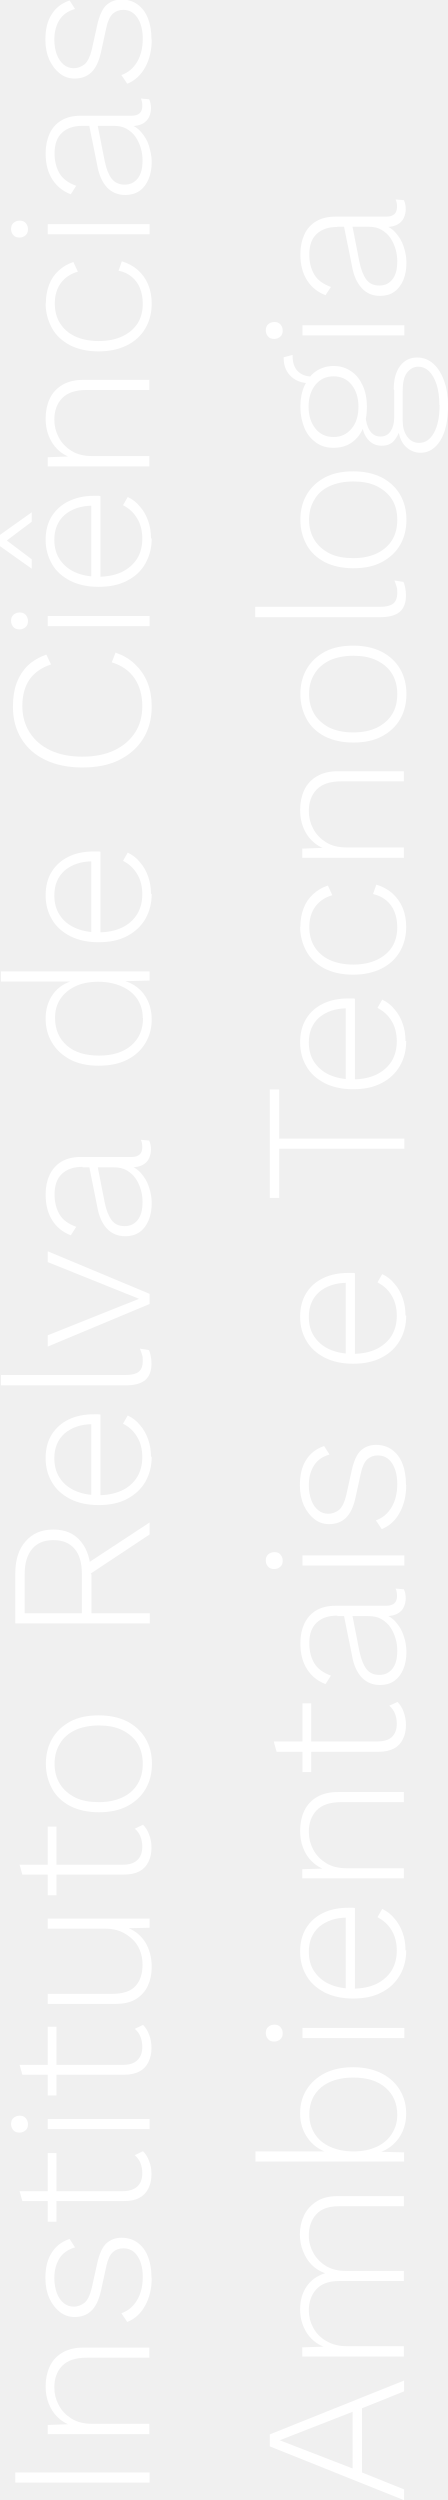
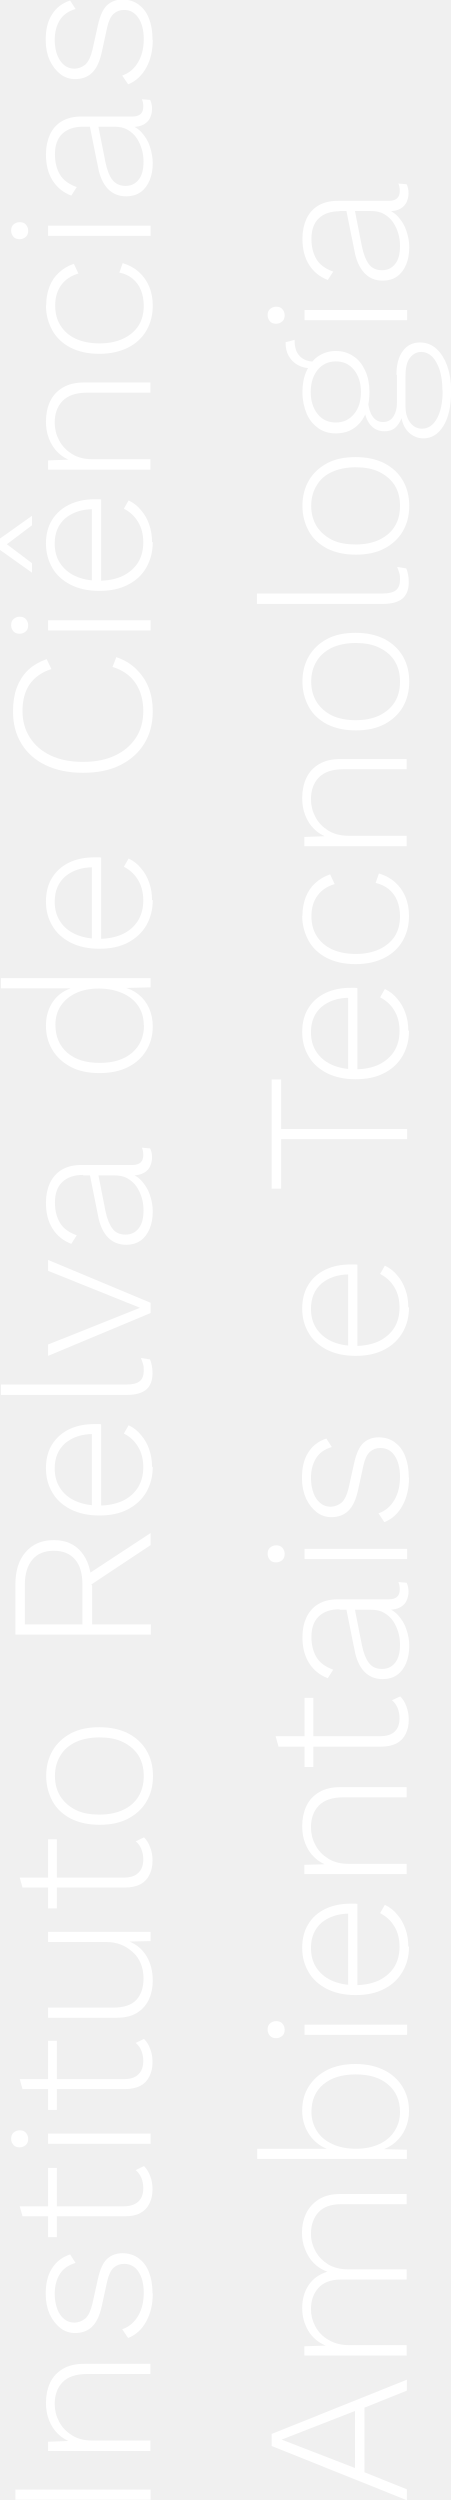
- <svg xmlns="http://www.w3.org/2000/svg" id="Layer_2" data-name="Layer 2" viewBox="0 0 19.04 106.29">
+ <svg xmlns="http://www.w3.org/2000/svg" id="Layer_2" data-name="Layer 2" viewBox="0 0 19.04 105.56">
  <defs>
    <style>
      .cls-1 {
        fill: #fff;
      }
    </style>
  </defs>
  <g id="Layer_1-2" data-name="Layer 1">
    <g>
      <path class="cls-1" d="M.65,105.12h5.71v.43H.65v-.43Z" />
      <path class="cls-1" d="M6.36,103.49H2.03v-.39l1.08-.04-.06.07c-.24-.08-.44-.2-.6-.36-.17-.16-.29-.36-.38-.58-.09-.23-.13-.47-.13-.73,0-.32.06-.61.18-.86.12-.25.3-.44.54-.58s.53-.21.89-.21h2.8v.43h-2.67c-.47,0-.82.12-1.04.35-.22.23-.33.54-.33.91,0,.27.06.52.19.76.12.23.3.42.54.57.24.15.53.22.87.22h2.44v.43Z" />
      <path class="cls-1" d="M6.45,96.85c0,.44-.09.83-.27,1.16-.18.34-.44.58-.77.71l-.25-.37c.29-.1.51-.29.67-.56.16-.27.24-.6.24-.98s-.08-.68-.23-.9c-.15-.22-.35-.32-.6-.32-.17,0-.31.05-.44.16-.12.11-.22.31-.28.6l-.22,1.01c-.09.42-.23.71-.42.89-.19.18-.43.26-.71.26-.23,0-.44-.07-.62-.21-.18-.14-.33-.33-.45-.58-.11-.25-.17-.53-.17-.86,0-.43.08-.79.26-1.07.17-.28.42-.48.77-.6l.23.36c-.31.09-.53.25-.67.48s-.21.51-.21.83c0,.24.04.45.11.64s.17.32.29.42c.12.1.27.15.43.15s.32-.06.46-.17c.13-.12.23-.32.3-.62l.23-1.04c.09-.41.22-.7.39-.86.18-.16.39-.24.65-.24s.49.07.68.21c.19.14.34.33.44.59.1.25.15.55.15.89Z" />
      <path class="cls-1" d="M.83,93.16h4.39c.27,0,.48-.07.62-.2s.21-.32.21-.57c0-.16-.03-.3-.08-.43-.05-.12-.13-.23-.24-.33l.35-.17c.11.11.2.25.26.42.07.17.1.36.1.56,0,.23-.04.42-.13.6-.08.17-.21.31-.38.4-.17.1-.39.14-.66.14H.95l-.12-.43ZM2.03,91.54h.37v2.92h-.37v-2.92Z" />
      <path class="cls-1" d="M1.19,90.31c0,.11-.03.2-.1.26s-.15.1-.26.1-.2-.03-.26-.1-.1-.15-.1-.26.03-.2.1-.26.15-.1.26-.1.2.03.26.1.1.15.1.26ZM2.03,90.09h4.33v.43H2.03v-.43Z" />
      <path class="cls-1" d="M.83,87.79h4.39c.27,0,.48-.06.62-.2.14-.13.21-.32.21-.57,0-.16-.03-.3-.08-.43s-.13-.24-.24-.33l.35-.17c.11.11.2.25.26.42.07.17.1.36.1.56,0,.23-.04.42-.13.6-.08.17-.21.31-.38.4-.17.09-.39.14-.66.14H.95l-.12-.43ZM2.03,86.17h.37v2.92h-.37v-2.92Z" />
      <path class="cls-1" d="M6.45,83.64c0,.3-.06.57-.17.8s-.28.42-.51.56c-.23.14-.53.2-.88.2h-2.86v-.43h2.75c.45,0,.78-.11.98-.33.2-.22.3-.52.3-.91,0-.23-.04-.44-.12-.63-.08-.19-.19-.35-.34-.48s-.31-.24-.49-.31c-.19-.07-.38-.11-.6-.11h-2.48v-.43h4.33v.39l-.89.02c.31.13.54.33.72.62.17.29.26.63.26,1.03Z" />
      <path class="cls-1" d="M.83,79.28h4.39c.27,0,.48-.06.62-.2.14-.13.21-.32.21-.57,0-.16-.03-.3-.08-.43s-.13-.24-.24-.33l.35-.17c.11.11.2.25.26.42.07.17.1.36.1.56,0,.23-.04.42-.13.6-.08.17-.21.31-.38.4-.17.09-.39.14-.66.14H.95l-.12-.43ZM2.03,77.66h.37v2.92h-.37v-2.92Z" />
      <path class="cls-1" d="M1.95,74.99c0-.4.09-.76.27-1.07s.44-.55.77-.73c.34-.18.74-.26,1.21-.26s.87.09,1.21.26c.34.18.6.42.78.73s.27.66.27,1.07-.09.76-.27,1.07-.44.55-.78.73c-.34.18-.74.26-1.21.26s-.87-.09-1.21-.26c-.34-.18-.6-.42-.77-.73s-.27-.67-.27-1.07ZM2.32,74.99c0,.33.08.62.23.86.15.24.37.43.64.57.28.14.62.2,1.01.2s.72-.07,1-.2c.28-.13.5-.32.65-.57s.22-.53.22-.86-.07-.61-.22-.86c-.15-.24-.37-.43-.65-.57-.28-.14-.62-.2-1-.2s-.73.07-1.01.2c-.28.14-.5.32-.64.57-.15.24-.23.53-.23.86Z" />
      <path class="cls-1" d="M.65,66.9c0-.57.14-1.03.43-1.36.29-.34.68-.51,1.19-.51s.89.17,1.17.51c.28.34.42.8.42,1.37l.03.04v1.64h2.48v.43H.65v-2.12ZM3.48,66.91c0-.46-.1-.82-.31-1.06-.21-.25-.51-.37-.9-.37s-.69.12-.9.37c-.21.25-.32.6-.32,1.06v1.68h2.43v-1.68ZM3.56,66.57l2.8-1.84v.51l-2.56,1.7-.24-.36Z" />
      <path class="cls-1" d="M6.45,61.93c0,.4-.09.75-.27,1.07-.18.31-.44.55-.78.73-.34.18-.74.26-1.21.26s-.87-.09-1.21-.26c-.34-.18-.6-.41-.77-.71-.18-.3-.27-.64-.27-1.03s.09-.73.26-1,.41-.49.72-.64.67-.22,1.07-.22c.05,0,.1,0,.15,0s.09,0,.13.01v3.59h-.39v-3.4l.06.22c-.5,0-.89.14-1.19.39-.29.26-.44.61-.44,1.06,0,.31.07.59.22.82.15.24.36.42.64.55.28.13.62.2,1.01.2s.72-.07,1-.2c.28-.13.5-.33.65-.57.15-.25.22-.53.22-.85s-.07-.62-.22-.86c-.14-.24-.34-.43-.6-.56l.2-.35c.21.1.39.24.53.42.15.17.26.37.34.6.08.23.12.47.12.74Z" />
      <path class="cls-1" d="M.04,58.46h5.3c.27,0,.45-.05.56-.14.11-.09.17-.24.17-.43,0-.12,0-.22-.03-.29-.02-.07-.05-.16-.09-.26l.38.06c.04.07.06.16.08.26.02.09.03.2.03.32,0,.31-.09.54-.26.69-.18.15-.45.23-.83.23H.04v-.43Z" />
      <path class="cls-1" d="M2.03,53.66v-.46l4.33,1.81v.43l-4.33,1.81v-.48l3.88-1.55-3.88-1.56Z" />
      <path class="cls-1" d="M3.51,49.61c-.38,0-.67.1-.88.3s-.31.49-.31.87c0,.33.07.61.21.85.14.24.38.41.71.53l-.23.36c-.34-.13-.6-.34-.79-.64-.19-.3-.28-.66-.28-1.1,0-.32.06-.6.17-.83s.28-.43.5-.56c.22-.13.49-.2.82-.2h2.16c.31,0,.46-.14.46-.42,0-.12-.02-.22-.06-.31l.35.03c.05.1.08.23.08.38,0,.13-.03.26-.08.37-.05.12-.14.21-.26.28s-.29.11-.49.11h-.23v-.12c.24.05.45.17.61.34.16.18.29.38.36.61.08.23.12.46.12.69,0,.27-.04.51-.13.73-.09.21-.21.38-.38.5s-.37.18-.61.18c-.32,0-.58-.11-.78-.32s-.34-.52-.41-.91l-.36-1.79h.36l.31,1.58c.07.34.17.59.3.76.13.17.31.25.55.25s.42-.09.56-.27c.14-.18.2-.43.2-.76,0-.17-.02-.34-.07-.51-.05-.17-.12-.33-.22-.48-.1-.15-.23-.26-.38-.35-.15-.09-.34-.13-.56-.13h-1.32Z" />
      <path class="cls-1" d="M6.45,43.34c0,.38-.09.71-.27,1.01-.18.3-.44.54-.78.71-.34.17-.74.25-1.21.25s-.89-.09-1.22-.27c-.33-.18-.59-.42-.77-.73-.18-.31-.26-.64-.26-1.01,0-.4.11-.75.32-1.04.21-.29.51-.48.89-.58l.04.05H.04v-.43h6.32v.39l-1.2.03-.02-.05c.28.05.51.16.71.32s.34.35.45.59c.1.23.15.49.15.76ZM6.07,43.28c0-.31-.08-.57-.23-.8-.15-.23-.37-.41-.66-.54-.29-.13-.63-.2-1.01-.2s-.71.07-.98.2c-.27.13-.48.31-.63.54-.15.23-.22.49-.22.79,0,.5.17.89.5,1.18.33.29.79.43,1.37.43s1.03-.14,1.37-.43c.33-.29.5-.67.5-1.16Z" />
      <path class="cls-1" d="M6.45,38c0,.4-.09.75-.27,1.07-.18.31-.44.55-.78.73-.34.18-.74.26-1.21.26s-.87-.09-1.21-.26c-.34-.18-.6-.41-.77-.71-.18-.3-.27-.64-.27-1.03s.09-.73.26-1,.41-.49.72-.64.67-.22,1.07-.22c.05,0,.1,0,.15,0s.09,0,.13.01v3.59h-.39v-3.4l.06.22c-.5,0-.89.14-1.19.39-.29.26-.44.61-.44,1.06,0,.31.07.59.22.82.15.24.36.42.64.55.28.13.62.2,1.01.2s.72-.07,1-.2c.28-.13.5-.33.65-.57.15-.25.22-.53.22-.85s-.07-.62-.22-.86c-.14-.24-.34-.43-.6-.56l.2-.35c.21.1.39.24.53.42.15.17.26.37.34.6.08.23.12.47.12.74Z" />
      <path class="cls-1" d="M4.92,27.75c.32.11.59.27.82.49.23.22.41.48.53.78.12.3.18.64.18,1.02,0,.52-.12.97-.36,1.36s-.58.69-1.02.91-.96.32-1.57.32-1.13-.11-1.57-.32c-.44-.21-.78-.51-1.02-.9-.24-.39-.36-.84-.36-1.36,0-.39.05-.73.16-1.02.11-.29.27-.54.48-.74.21-.2.47-.35.78-.46l.2.42c-.4.13-.7.34-.91.63-.2.29-.31.67-.31,1.13,0,.43.1.8.31,1.13.21.33.5.58.88.76s.83.27,1.36.27.98-.09,1.36-.27c.38-.18.67-.43.88-.75.21-.32.31-.7.31-1.13,0-.46-.11-.85-.33-1.18-.22-.32-.54-.55-.97-.68l.17-.43Z" />
      <path class="cls-1" d="M1.19,26.4c0,.11-.03.2-.1.26s-.15.1-.26.1-.2-.03-.26-.1-.1-.15-.1-.26.03-.2.1-.26.15-.1.26-.1.2.03.26.1.1.15.1.26ZM2.03,26.19h4.33v.43H2.03v-.43Z" />
      <path class="cls-1" d="M1.35,21.78v.4l-1.06.8,1.06.8v.4l-1.35-.96v-.48l1.35-.96ZM6.45,22.89c0,.4-.09.75-.27,1.07s-.44.56-.78.73c-.34.18-.74.26-1.21.26s-.87-.09-1.21-.26c-.34-.18-.6-.41-.77-.71s-.27-.64-.27-1.03.09-.73.26-1,.41-.49.72-.64.67-.23,1.07-.23c.05,0,.1,0,.15,0,.05,0,.09,0,.13.01v3.59h-.39v-3.4l.06.22c-.5,0-.89.14-1.19.39-.29.26-.44.61-.44,1.06,0,.31.07.59.22.82s.36.42.64.55c.28.13.62.2,1.01.2s.72-.07,1-.2c.28-.14.5-.33.65-.57.15-.24.22-.53.22-.85s-.07-.62-.22-.86c-.14-.24-.34-.43-.6-.56l.2-.35c.21.1.39.24.53.42.15.17.26.37.34.6.08.23.12.47.12.74Z" />
      <path class="cls-1" d="M6.36,19.83H2.03v-.39l1.08-.04-.06.07c-.24-.08-.44-.2-.6-.36-.17-.16-.29-.36-.38-.58-.09-.23-.13-.47-.13-.73,0-.32.06-.61.18-.86.12-.25.3-.44.54-.58s.53-.21.89-.21h2.8v.43h-2.67c-.47,0-.82.12-1.04.35-.22.23-.33.54-.33.91,0,.27.06.52.19.76.12.23.3.42.54.57.24.15.53.22.87.22h2.44v.43Z" />
      <path class="cls-1" d="M1.95,12.89c0-.29.05-.56.14-.79s.22-.43.4-.59c.17-.16.38-.29.63-.37l.19.41c-.31.09-.55.25-.72.48-.17.23-.26.52-.26.87,0,.32.07.6.22.84s.36.43.64.56c.28.13.62.2,1.01.2s.72-.07,1-.2c.28-.13.5-.32.65-.55.15-.24.22-.52.22-.84,0-.24-.04-.46-.12-.66-.08-.2-.2-.36-.36-.49s-.34-.21-.55-.25l.14-.4c.26.08.49.2.68.37.19.17.34.38.44.62.1.24.15.51.15.81,0,.39-.09.74-.27,1.05-.18.31-.44.55-.78.72-.34.17-.74.26-1.21.26s-.87-.09-1.21-.26c-.34-.18-.6-.42-.77-.73s-.27-.66-.27-1.05Z" />
      <path class="cls-1" d="M1.19,9.74c0,.11-.03.2-.1.26s-.15.1-.26.1-.2-.03-.26-.1-.1-.15-.1-.26.03-.2.1-.26.15-.1.26-.1.2.03.26.1.1.15.1.26ZM2.03,9.53h4.33v.43H2.03v-.43Z" />
      <path class="cls-1" d="M3.51,5.35c-.38,0-.67.1-.88.3-.21.2-.31.49-.31.87,0,.33.07.61.21.85.14.24.38.41.71.53l-.23.36c-.34-.13-.6-.34-.79-.64s-.28-.67-.28-1.1c0-.32.06-.6.17-.84.11-.24.28-.43.5-.56.22-.13.49-.2.82-.2h2.16c.31,0,.46-.14.46-.42,0-.12-.02-.23-.06-.31l.35.03c.05.1.08.23.08.38,0,.13-.03.26-.08.37s-.14.21-.26.28-.29.11-.49.11h-.23v-.12c.24.05.45.17.61.34.16.18.29.38.36.61s.12.46.12.69c0,.27-.04.51-.13.73-.09.21-.21.38-.38.5s-.37.18-.61.18c-.32,0-.58-.11-.78-.32-.2-.22-.34-.52-.41-.91l-.36-1.79h.36l.31,1.57c.07.34.17.6.3.76s.31.25.55.25.42-.09.56-.27c.14-.18.2-.43.2-.76,0-.17-.02-.34-.07-.51-.05-.17-.12-.33-.22-.48-.1-.15-.23-.26-.38-.35-.15-.09-.34-.13-.56-.13h-1.32Z" />
      <path class="cls-1" d="M6.45,1.69c0,.44-.09.83-.27,1.16s-.44.58-.77.71l-.25-.37c.29-.1.51-.29.67-.56.16-.27.24-.6.24-.98s-.08-.68-.23-.9c-.15-.22-.35-.33-.6-.33-.17,0-.31.05-.44.16-.12.11-.22.31-.28.6l-.22,1.01c-.09.42-.23.71-.42.89-.19.18-.43.26-.71.26-.23,0-.44-.07-.62-.21-.18-.14-.33-.33-.45-.58-.11-.24-.17-.53-.17-.86,0-.43.08-.79.26-1.07.17-.28.42-.48.77-.6l.23.36c-.31.09-.53.25-.67.48s-.21.51-.21.83c0,.24.04.46.11.64s.17.32.29.42c.12.1.27.15.43.15s.32-.06.46-.17c.13-.12.23-.32.3-.61l.23-1.04c.09-.41.22-.7.39-.86.18-.16.39-.24.65-.24s.49.07.68.21.34.33.44.59c.1.25.15.55.15.89Z" />
-       <path class="cls-1" d="M17.18,101.21v.46l-1.79.72v2.73l1.79.72v.46l-5.71-2.29v-.51l5.71-2.29ZM14.99,104.96v-2.42l-3.1,1.21,3.1,1.2Z" />
-       <path class="cls-1" d="M17.18,100.19h-4.33v-.39l.9-.03c-.31-.13-.55-.33-.73-.62-.17-.29-.26-.6-.26-.96,0-.38.09-.7.27-.97s.44-.46.79-.57c-.22-.08-.41-.2-.57-.36s-.28-.36-.37-.59c-.09-.22-.13-.46-.13-.7,0-.3.06-.57.18-.82.12-.24.3-.44.54-.59.24-.15.54-.22.9-.22h2.8v.43h-2.76c-.43,0-.75.11-.96.34s-.32.53-.32.91c0,.27.07.52.2.75.13.23.31.41.54.55.23.13.5.2.81.2h2.49v.43h-2.76c-.43,0-.75.12-.96.35-.21.23-.32.53-.32.9,0,.26.06.5.19.74s.31.42.55.56c.24.14.52.22.85.22h2.45v.43Z" />
-       <path class="cls-1" d="M17.27,89.87c0,.27-.05.51-.15.74-.1.23-.24.42-.42.58-.18.16-.4.28-.65.35l-.07-.06,1.2.03v.39h-6.32v-.43h3.15l-.08.05c-.36-.12-.64-.32-.85-.62-.21-.3-.32-.64-.32-1.04s.09-.72.27-1.01.44-.53.77-.7.74-.26,1.21-.26.87.09,1.21.26c.34.17.6.41.78.71s.27.63.27,1.01ZM16.89,89.92c0-.49-.17-.88-.5-1.16-.33-.29-.79-.43-1.37-.43s-1.03.14-1.37.42c-.33.28-.5.67-.5,1.16,0,.3.08.57.23.81.15.24.37.42.65.55.28.13.62.2,1,.2s.71-.07.99-.2c.28-.13.5-.32.64-.55.15-.23.23-.5.23-.8Z" />
-       <path class="cls-1" d="M12.02,86.44c0,.11-.03.2-.1.26s-.15.1-.26.1-.2-.03-.26-.1-.1-.15-.1-.26.03-.2.1-.26.15-.1.26-.1.2.03.26.1.1.15.1.26ZM12.86,86.22h4.33v.43h-4.33v-.43Z" />
-       <path class="cls-1" d="M17.27,82.92c0,.4-.09.75-.27,1.06s-.44.56-.78.73c-.34.18-.74.26-1.21.26s-.87-.09-1.21-.26c-.34-.18-.6-.41-.77-.71-.18-.3-.27-.64-.27-1.03s.09-.73.26-1c.17-.28.41-.49.72-.64.31-.15.67-.22,1.07-.22.05,0,.1,0,.15,0,.05,0,.09,0,.13.01v3.59h-.39v-3.4l.06.22c-.5,0-.89.14-1.19.39-.29.26-.44.61-.44,1.06,0,.31.07.59.22.82s.36.42.64.55c.28.13.62.2,1.01.2s.72-.07,1-.2c.28-.14.5-.33.65-.57.15-.25.22-.53.22-.85s-.07-.62-.22-.86c-.14-.24-.34-.42-.6-.56l.2-.35c.21.1.39.24.53.42.15.17.26.37.34.6.08.22.12.47.12.74Z" />
-       <path class="cls-1" d="M17.18,79.86h-4.33v-.39l1.08-.03-.06.07c-.24-.08-.44-.2-.6-.36-.17-.16-.29-.35-.38-.58-.09-.22-.13-.47-.13-.73,0-.32.06-.61.18-.86s.3-.44.54-.58c.24-.14.53-.21.89-.21h2.8v.43h-2.67c-.47,0-.82.12-1.04.35s-.33.54-.33.91c0,.27.06.52.19.76.12.23.3.42.54.57.24.15.53.22.87.22h2.44v.43Z" />
-       <path class="cls-1" d="M11.65,74.04h4.39c.27,0,.48-.06.62-.19s.21-.32.21-.57c0-.16-.03-.3-.08-.43-.05-.12-.13-.24-.24-.33l.35-.16c.11.11.2.25.26.42s.1.35.1.56c0,.22-.04.42-.13.6-.08.17-.21.31-.38.4-.17.09-.39.14-.66.14h-4.33l-.12-.43ZM12.86,72.42h.37v2.92h-.37v-2.92Z" />
-       <path class="cls-1" d="M14.34,68.69c-.38,0-.67.1-.88.3s-.31.49-.31.87c0,.33.07.61.21.85.14.24.38.41.71.53l-.23.36c-.34-.13-.6-.34-.79-.64-.19-.3-.28-.66-.28-1.1,0-.32.06-.6.17-.83s.28-.43.5-.56c.22-.13.49-.2.82-.2h2.16c.31,0,.46-.14.46-.42,0-.12-.02-.22-.06-.31l.35.03c.05.1.08.23.08.38,0,.13-.03.26-.08.37-.05.12-.14.21-.26.28s-.29.11-.49.11h-.23v-.12c.24.05.45.17.61.34.16.18.29.38.36.61.08.23.12.46.12.69,0,.27-.04.51-.13.73-.09.21-.21.38-.38.5s-.37.18-.61.18c-.32,0-.58-.11-.78-.32s-.34-.52-.41-.91l-.36-1.79h.36l.31,1.58c.07.34.17.59.3.76.13.17.31.25.55.25s.42-.09.56-.27c.14-.18.2-.43.2-.76,0-.17-.02-.34-.07-.51-.05-.17-.12-.33-.22-.48-.1-.15-.23-.26-.38-.35-.15-.09-.34-.13-.56-.13h-1.32Z" />
-       <path class="cls-1" d="M12.02,66.35c0,.11-.03.2-.1.26s-.15.1-.26.1-.2-.03-.26-.1-.1-.15-.1-.26.03-.2.1-.26.15-.1.26-.1.2.03.26.1.1.15.1.26ZM12.86,66.13h4.33v.43h-4.33v-.43Z" />
-       <path class="cls-1" d="M17.27,63.14c0,.44-.09.83-.27,1.16-.18.34-.44.58-.77.71l-.25-.37c.29-.1.51-.29.67-.56.16-.27.24-.6.24-.98s-.08-.68-.23-.9c-.15-.22-.35-.32-.6-.32-.17,0-.31.05-.44.16-.12.11-.22.31-.28.6l-.22,1.01c-.09.42-.23.71-.42.89-.19.18-.43.26-.71.26-.23,0-.44-.07-.62-.21-.18-.14-.33-.33-.45-.58-.11-.25-.17-.53-.17-.86,0-.43.08-.79.26-1.07.17-.28.42-.48.77-.6l.23.36c-.31.09-.53.25-.67.48s-.21.51-.21.83c0,.24.04.45.11.64s.17.32.29.42c.12.1.27.15.43.15s.32-.06.46-.17c.13-.12.23-.32.3-.62l.23-1.04c.09-.41.22-.7.39-.86.18-.16.39-.24.65-.24s.49.07.68.21c.19.14.34.33.44.59.1.25.15.55.15.89Z" />
-       <path class="cls-1" d="M17.27,55.93c0,.4-.09.75-.27,1.06s-.44.56-.78.73c-.34.18-.74.26-1.21.26s-.87-.09-1.21-.26c-.34-.18-.6-.41-.77-.71-.18-.3-.27-.64-.27-1.03s.09-.73.26-1c.17-.28.41-.49.72-.64.31-.15.67-.22,1.07-.22.05,0,.1,0,.15,0,.05,0,.09,0,.13.01v3.59h-.39v-3.4l.06.22c-.5,0-.89.14-1.19.39-.29.26-.44.61-.44,1.06,0,.31.07.59.22.82s.36.42.64.55c.28.13.62.2,1.01.2s.72-.07,1-.2c.28-.14.5-.33.65-.57.15-.25.22-.53.22-.85s-.07-.62-.22-.86c-.14-.24-.34-.42-.6-.56l.2-.35c.21.1.39.24.53.42.15.17.26.37.34.6.08.22.12.47.12.74Z" />
-       <path class="cls-1" d="M11.47,46.32h.4v2.09h5.32v.43h-5.32v2.09h-.4v-4.61Z" />
-       <path class="cls-1" d="M17.27,44.26c0,.4-.09.75-.27,1.06s-.44.56-.78.73c-.34.18-.74.26-1.21.26s-.87-.09-1.21-.26c-.34-.18-.6-.41-.77-.71-.18-.3-.27-.64-.27-1.03s.09-.73.26-1c.17-.28.41-.49.72-.64.31-.15.67-.22,1.07-.22.05,0,.1,0,.15,0,.05,0,.09,0,.13.01v3.59h-.39v-3.4l.06.22c-.5,0-.89.14-1.19.39-.29.26-.44.61-.44,1.06,0,.31.07.59.22.82s.36.42.64.55c.28.13.62.2,1.01.2s.72-.07,1-.2c.28-.14.5-.33.65-.57.15-.25.22-.53.22-.85s-.07-.62-.22-.86c-.14-.24-.34-.42-.6-.56l.2-.35c.21.1.39.24.53.42.15.17.26.37.34.6.08.22.12.47.12.74Z" />
-       <path class="cls-1" d="M12.77,39.4c0-.29.05-.56.14-.79.09-.23.22-.43.4-.59.17-.16.38-.29.63-.37l.19.41c-.31.09-.55.25-.72.48-.17.23-.26.52-.26.87,0,.32.07.6.22.84s.36.43.64.56c.28.13.62.2,1.01.2s.72-.07,1-.2c.28-.13.5-.32.65-.55.15-.24.22-.52.22-.84,0-.24-.04-.46-.12-.66-.08-.2-.2-.36-.36-.49-.16-.13-.34-.21-.55-.26l.14-.4c.26.08.49.2.68.37.19.17.34.38.44.62.1.24.15.51.15.81,0,.39-.09.74-.27,1.05-.18.31-.44.55-.78.72-.34.17-.74.26-1.21.26s-.87-.09-1.21-.26c-.34-.18-.6-.42-.77-.73s-.27-.66-.27-1.05Z" />
-       <path class="cls-1" d="M17.18,36.47h-4.33v-.39l1.08-.04-.06.07c-.24-.08-.44-.2-.6-.36-.17-.16-.29-.36-.38-.58-.09-.23-.13-.47-.13-.73,0-.32.06-.61.18-.86.12-.25.3-.44.54-.58s.53-.21.89-.21h2.8v.43h-2.67c-.47,0-.82.12-1.04.35-.22.23-.33.54-.33.91,0,.27.06.52.19.76.12.23.3.42.54.57.24.15.53.22.87.22h2.44v.43Z" />
-       <path class="cls-1" d="M12.77,29.51c0-.4.09-.76.27-1.07s.44-.55.77-.73c.34-.18.74-.26,1.21-.26s.87.09,1.21.26c.34.18.6.42.78.73s.27.67.27,1.07-.09.76-.27,1.07-.44.55-.78.73c-.34.18-.74.26-1.21.26s-.87-.09-1.21-.26c-.34-.18-.6-.42-.77-.73s-.27-.67-.27-1.07ZM13.14,29.51c0,.33.08.61.23.86.15.24.37.43.64.57.28.13.62.2,1.01.2s.72-.07,1-.2c.28-.14.5-.33.65-.57.15-.24.22-.53.22-.86s-.07-.61-.22-.86-.37-.43-.65-.57c-.28-.14-.62-.2-1-.2s-.73.07-1.01.2c-.28.14-.5.33-.64.57-.15.24-.23.53-.23.86Z" />
-       <path class="cls-1" d="M10.86,25.8h5.3c.27,0,.45-.05.56-.14.11-.09.17-.24.17-.43,0-.12,0-.22-.03-.29-.02-.07-.05-.16-.09-.26l.38.06c.04.07.06.16.08.26.02.09.03.2.03.32,0,.31-.09.54-.26.69-.18.15-.45.23-.83.23h-5.32v-.43Z" />
-       <path class="cls-1" d="M12.77,22.1c0-.4.09-.76.27-1.07s.44-.55.77-.73c.34-.18.74-.26,1.21-.26s.87.09,1.21.26c.34.18.6.42.78.73s.27.67.27,1.07-.09.76-.27,1.07-.44.55-.78.73c-.34.18-.74.26-1.21.26s-.87-.09-1.21-.26c-.34-.18-.6-.42-.77-.73s-.27-.66-.27-1.07ZM13.14,22.1c0,.33.08.61.23.86.15.24.37.43.64.57.28.14.62.2,1.01.2s.72-.07,1-.2c.28-.14.5-.32.65-.57.15-.24.22-.53.22-.86s-.07-.62-.22-.86-.37-.43-.65-.57c-.28-.14-.62-.2-1-.2s-.73.07-1.01.2c-.28.13-.5.32-.64.57-.15.24-.23.53-.23.86Z" />
-       <path class="cls-1" d="M12.06,15.19l.38-.1v.04c0,.28.07.5.22.65.15.15.35.23.62.23l-.14.28c-.22,0-.41-.05-.57-.14-.16-.09-.29-.22-.38-.38-.09-.16-.13-.34-.13-.54v-.02h0ZM12.77,17.29c0-.34.06-.64.18-.9.12-.26.28-.47.49-.61.21-.14.46-.22.74-.22s.52.07.74.22c.22.14.38.35.5.61.12.26.18.56.18.9,0,.55-.13.98-.39,1.29-.26.31-.6.46-1.03.46-.28,0-.53-.07-.74-.22-.21-.15-.38-.35-.49-.61s-.18-.57-.18-.91ZM13.12,17.29c0,.38.1.69.29.93.19.24.45.36.77.36s.57-.12.77-.36c.2-.24.29-.55.29-.93s-.1-.69-.29-.93-.45-.36-.77-.36-.57.12-.77.36c-.19.24-.29.55-.29.93ZM16.74,16.56c0-.43.09-.76.27-1,.18-.24.42-.36.72-.36.27,0,.5.09.69.26.2.18.35.42.46.72.11.31.17.66.17,1.05,0,.65-.11,1.15-.33,1.5-.22.35-.5.52-.84.52-.24,0-.45-.09-.63-.26-.18-.18-.29-.43-.32-.77l.08.03c-.05.18-.14.35-.26.49-.12.14-.29.21-.52.21-.24,0-.44-.09-.59-.27-.15-.18-.24-.42-.26-.72l.16-.46v.18c.02.27.08.48.19.64.11.16.26.24.44.24.2,0,.34-.08.44-.23.1-.15.15-.35.15-.58v-1.17ZM18.68,17.22c0-.34-.04-.63-.12-.88-.08-.24-.19-.43-.32-.56-.14-.13-.29-.19-.45-.19-.2,0-.36.09-.49.26s-.18.44-.18.8v1.23c0,.27.06.5.19.68.13.18.3.27.51.27.26,0,.47-.14.63-.43.16-.29.24-.68.24-1.18Z" />
-       <path class="cls-1" d="M12.02,14.05c0,.11-.03.2-.1.26s-.15.1-.26.1-.2-.03-.26-.1-.1-.15-.1-.26.03-.2.1-.26.15-.1.26-.1.2.03.26.1.1.15.1.26ZM12.86,13.83h4.33v.43h-4.33v-.43Z" />
-       <path class="cls-1" d="M14.34,9.65c-.38,0-.67.1-.88.3-.21.2-.31.49-.31.87,0,.33.07.61.21.85.14.24.38.41.71.53l-.23.35c-.34-.13-.6-.34-.79-.64s-.28-.67-.28-1.1c0-.32.06-.6.17-.84s.28-.43.5-.56c.22-.13.49-.2.82-.2h2.16c.31,0,.46-.14.46-.42,0-.12-.02-.23-.06-.31l.35.03c.05.1.08.22.08.38,0,.13-.03.26-.08.37s-.14.21-.26.28-.29.11-.49.11h-.23v-.12c.24.05.45.17.61.34.16.18.29.38.36.61.08.23.12.46.12.69,0,.27-.04.51-.13.73-.09.21-.21.38-.38.5-.16.12-.37.18-.61.18-.32,0-.58-.11-.78-.33s-.34-.52-.41-.91l-.36-1.79h.36l.31,1.58c.07.34.17.59.3.76.13.17.31.25.55.25s.42-.09.56-.27c.14-.18.2-.43.2-.76,0-.17-.02-.34-.07-.51-.05-.17-.12-.33-.22-.48-.1-.15-.23-.26-.38-.35-.15-.09-.34-.13-.56-.13h-1.32Z" />
+       <path class="cls-1" d="M17.18,100.48v.46l-1.79.72v2.73l1.79.72v.46l-5.71-2.29v-.51l5.71-2.29ZM14.99,104.22v-2.42l-3.1,1.21,3.1,1.2Z" />
+       <path class="cls-1" d="M17.18,99.46h-4.33v-.39l.9-.03c-.31-.13-.55-.33-.73-.62-.17-.29-.26-.6-.26-.96,0-.38.09-.7.27-.97s.44-.46.79-.57c-.22-.08-.41-.2-.57-.36s-.28-.36-.37-.59c-.09-.22-.13-.46-.13-.7,0-.3.06-.57.18-.82.12-.24.3-.44.54-.59.24-.15.54-.22.9-.22h2.8v.43h-2.76c-.43,0-.75.11-.96.34s-.32.53-.32.91c0,.27.07.52.2.75.13.23.31.41.54.55.23.13.5.2.81.2h2.49v.43h-2.76c-.43,0-.75.12-.96.35-.21.23-.32.53-.32.9,0,.26.06.5.19.74s.31.42.55.56c.24.14.52.22.85.22h2.45v.43Z" />
+       <path class="cls-1" d="M17.27,89.13c0,.27-.05.51-.15.74-.1.23-.24.42-.42.58-.18.16-.4.28-.65.35l-.07-.06,1.2.03v.39h-6.32v-.43h3.15l-.08.05c-.36-.12-.64-.32-.85-.62-.21-.3-.32-.64-.32-1.04s.09-.72.27-1.01.44-.53.77-.7.74-.26,1.21-.26.87.09,1.21.26c.34.17.6.41.78.71s.27.63.27,1.01ZM16.89,89.18c0-.49-.17-.88-.5-1.16-.33-.29-.79-.43-1.37-.43s-1.03.14-1.37.42c-.33.28-.5.67-.5,1.16,0,.3.08.57.23.81.15.24.37.42.65.55.28.13.62.2,1,.2s.71-.07.99-.2c.28-.13.5-.32.64-.55.15-.23.23-.5.23-.8Z" />
+       <path class="cls-1" d="M12.02,85.7c0,.11-.03.2-.1.26s-.15.1-.26.1-.2-.03-.26-.1-.1-.15-.1-.26.03-.2.1-.26.15-.1.26-.1.2.03.26.1.1.15.1.26ZM12.86,85.49h4.33v.43h-4.33v-.43Z" />
+       <path class="cls-1" d="M17.27,82.19c0,.4-.09.75-.27,1.06s-.44.56-.78.73c-.34.18-.74.26-1.21.26s-.87-.09-1.21-.26c-.34-.18-.6-.41-.77-.71-.18-.3-.27-.64-.27-1.03s.09-.73.26-1c.17-.28.41-.49.72-.64.31-.15.67-.22,1.07-.22.05,0,.1,0,.15,0,.05,0,.09,0,.13.01v3.59h-.39v-3.4l.06.22c-.5,0-.89.14-1.19.39-.29.26-.44.61-.44,1.06,0,.31.07.59.22.82s.36.42.64.55c.28.13.62.2,1.01.2s.72-.07,1-.2c.28-.14.5-.33.65-.57.15-.25.22-.53.22-.85s-.07-.62-.22-.86c-.14-.24-.34-.42-.6-.56l.2-.35c.21.1.39.24.53.42.15.17.26.37.34.6.08.22.12.47.12.74Z" />
+       <path class="cls-1" d="M17.18,79.13h-4.33v-.39l1.08-.03-.06.07c-.24-.08-.44-.2-.6-.36-.17-.16-.29-.35-.38-.58-.09-.22-.13-.47-.13-.73,0-.32.06-.61.18-.86s.3-.44.54-.58c.24-.14.53-.21.89-.21h2.8v.43h-2.67c-.47,0-.82.12-1.04.35s-.33.54-.33.91c0,.27.06.52.19.76.12.23.3.42.54.57.24.15.53.22.87.22h2.44v.43Z" />
+       <path class="cls-1" d="M11.65,73.31h4.39c.27,0,.48-.06.62-.19s.21-.32.21-.57c0-.16-.03-.3-.08-.43-.05-.12-.13-.24-.24-.33l.35-.16c.11.11.2.25.26.42s.1.35.1.56c0,.22-.04.42-.13.6-.08.17-.21.31-.38.4-.17.09-.39.14-.66.14h-4.33l-.12-.43ZM12.86,71.69h.37v2.92h-.37v-2.92Z" />
+       <path class="cls-1" d="M14.34,67.95c-.38,0-.67.1-.88.3s-.31.49-.31.87c0,.33.07.61.21.85.14.24.38.41.71.53l-.23.36c-.34-.13-.6-.34-.79-.64-.19-.3-.28-.66-.28-1.1,0-.32.06-.6.17-.83s.28-.43.5-.56c.22-.13.49-.2.82-.2h2.16c.31,0,.46-.14.46-.42,0-.12-.02-.22-.06-.31l.35.03c.05.1.08.23.08.38,0,.13-.03.26-.08.37-.05.12-.14.21-.26.28s-.29.11-.49.11h-.23v-.12c.24.05.45.17.61.34.16.18.29.38.36.61.08.23.12.46.12.69,0,.27-.04.51-.13.73-.09.21-.21.38-.38.5s-.37.18-.61.18c-.32,0-.58-.11-.78-.32s-.34-.52-.41-.91l-.36-1.79h.36l.31,1.58c.07.34.17.59.3.76.13.17.31.25.55.25s.42-.09.56-.27c.14-.18.2-.43.2-.76,0-.17-.02-.34-.07-.51-.05-.17-.12-.33-.22-.48-.1-.15-.23-.26-.38-.35-.15-.09-.34-.13-.56-.13h-1.32Z" />
+       <path class="cls-1" d="M12.02,65.61c0,.11-.03.2-.1.26s-.15.1-.26.1-.2-.03-.26-.1-.1-.15-.1-.26.03-.2.1-.26.15-.1.26-.1.2.03.26.1.1.15.1.26ZM12.86,65.4h4.33v.43h-4.33v-.43Z" />
+       <path class="cls-1" d="M17.27,62.4c0,.44-.09.83-.27,1.16-.18.34-.44.58-.77.71l-.25-.37c.29-.1.51-.29.67-.56.16-.27.24-.6.24-.98s-.08-.68-.23-.9c-.15-.22-.35-.32-.6-.32-.17,0-.31.05-.44.16-.12.11-.22.31-.28.6l-.22,1.01c-.09.42-.23.71-.42.89-.19.18-.43.26-.71.26-.23,0-.44-.07-.62-.21-.18-.14-.33-.33-.45-.58-.11-.25-.17-.53-.17-.86,0-.43.08-.79.26-1.07.17-.28.42-.48.77-.6l.23.36c-.31.09-.53.25-.67.48s-.21.51-.21.83c0,.24.04.45.11.64s.17.32.29.42c.12.1.27.15.43.15s.32-.06.46-.17c.13-.12.23-.32.3-.62l.23-1.04c.09-.41.22-.7.39-.86.18-.16.39-.24.65-.24s.49.07.68.21c.19.14.34.33.44.59.1.25.15.55.15.89Z" />
+       <path class="cls-1" d="M17.27,55.2c0,.4-.09.75-.27,1.06s-.44.56-.78.73c-.34.18-.74.26-1.21.26s-.87-.09-1.21-.26c-.34-.18-.6-.41-.77-.71-.18-.3-.27-.64-.27-1.03s.09-.73.26-1c.17-.28.41-.49.72-.64.31-.15.67-.22,1.07-.22.05,0,.1,0,.15,0,.05,0,.09,0,.13.01v3.59h-.39v-3.4l.06.22c-.5,0-.89.14-1.19.39-.29.26-.44.61-.44,1.06,0,.31.07.59.22.82s.36.42.64.55c.28.13.62.2,1.01.2s.72-.07,1-.2c.28-.14.5-.33.65-.57.15-.25.22-.53.22-.85s-.07-.62-.22-.86c-.14-.24-.34-.42-.6-.56l.2-.35c.21.1.39.24.53.42.15.17.26.37.34.6.08.22.12.47.12.74Z" />
+       <path class="cls-1" d="M11.47,45.58h.4v2.09h5.32v.43h-5.32v2.09h-.4v-4.61Z" />
+       <path class="cls-1" d="M17.27,43.52c0,.4-.09.75-.27,1.06s-.44.56-.78.73c-.34.18-.74.26-1.21.26s-.87-.09-1.21-.26c-.34-.18-.6-.41-.77-.71-.18-.3-.27-.64-.27-1.03s.09-.73.26-1c.17-.28.41-.49.72-.64.31-.15.67-.22,1.07-.22.05,0,.1,0,.15,0,.05,0,.09,0,.13.01v3.59h-.39v-3.4l.06.22c-.5,0-.89.14-1.19.39-.29.26-.44.61-.44,1.06,0,.31.07.59.22.82s.36.42.64.55c.28.13.62.2,1.01.2s.72-.07,1-.2c.28-.14.5-.33.65-.57.15-.25.22-.53.22-.85s-.07-.62-.22-.86c-.14-.24-.34-.42-.6-.56l.2-.35c.21.1.39.24.53.42.15.17.26.37.34.6.08.22.12.47.12.74Z" />
+       <path class="cls-1" d="M12.77,38.67c0-.29.05-.56.14-.79.09-.23.22-.43.4-.59.17-.16.38-.29.63-.37l.19.41c-.31.09-.55.25-.72.48-.17.23-.26.52-.26.87,0,.32.07.6.22.84s.36.43.64.56c.28.13.62.2,1.01.2s.72-.07,1-.2c.28-.13.5-.32.65-.55.15-.24.22-.52.22-.84,0-.24-.04-.46-.12-.66-.08-.2-.2-.36-.36-.49-.16-.13-.34-.21-.55-.26l.14-.4c.26.08.49.2.68.37.19.17.34.38.44.62.1.24.15.51.15.81,0,.39-.09.74-.27,1.05-.18.31-.44.55-.78.72-.34.17-.74.26-1.21.26s-.87-.09-1.21-.26c-.34-.18-.6-.42-.77-.73s-.27-.66-.27-1.05Z" />
+       <path class="cls-1" d="M17.18,35.73h-4.33v-.39l1.08-.04-.06.07c-.24-.08-.44-.2-.6-.36-.17-.16-.29-.36-.38-.58-.09-.23-.13-.47-.13-.73,0-.32.06-.61.18-.86.12-.25.3-.44.54-.58s.53-.21.89-.21h2.8v.43h-2.67c-.47,0-.82.12-1.04.35-.22.23-.33.54-.33.91,0,.27.06.52.19.76.12.23.3.42.54.57.24.15.53.22.87.22h2.44v.43Z" />
+       <path class="cls-1" d="M12.77,28.78c0-.4.09-.76.27-1.07s.44-.55.77-.73c.34-.18.74-.26,1.21-.26s.87.09,1.21.26c.34.18.6.42.78.73s.27.67.27,1.07-.09.76-.27,1.07-.44.55-.78.73c-.34.18-.74.26-1.21.26s-.87-.09-1.21-.26c-.34-.18-.6-.42-.77-.73s-.27-.67-.27-1.07ZM13.14,28.78c0,.33.08.61.23.86.15.24.37.43.64.57.28.13.62.2,1.01.2s.72-.07,1-.2c.28-.14.5-.33.65-.57.15-.24.22-.53.22-.86s-.07-.61-.22-.86-.37-.43-.65-.57c-.28-.14-.62-.2-1-.2s-.73.07-1.01.2c-.28.14-.5.33-.64.57-.15.24-.23.53-.23.86Z" />
+       <path class="cls-1" d="M10.86,25.06h5.3c.27,0,.45-.05.56-.14.11-.09.17-.24.17-.43,0-.12,0-.22-.03-.29-.02-.07-.05-.16-.09-.26l.38.06c.04.07.06.16.08.26.02.09.03.2.03.32,0,.31-.09.54-.26.69-.18.15-.45.23-.83.23h-5.32v-.43Z" />
+       <path class="cls-1" d="M12.77,21.36c0-.4.09-.76.27-1.07s.44-.55.77-.73c.34-.18.74-.26,1.21-.26s.87.09,1.21.26c.34.18.6.42.78.73s.27.67.27,1.07-.09.76-.27,1.07-.44.55-.78.73c-.34.18-.74.26-1.21.26s-.87-.09-1.21-.26c-.34-.18-.6-.42-.77-.73s-.27-.66-.27-1.07ZM13.14,21.36c0,.33.08.61.23.86.15.24.37.43.64.57.28.14.62.2,1.01.2s.72-.07,1-.2c.28-.14.5-.32.65-.57.15-.24.22-.53.22-.86s-.07-.62-.22-.86-.37-.43-.65-.57c-.28-.14-.62-.2-1-.2s-.73.07-1.01.2c-.28.13-.5.32-.64.57-.15.24-.23.53-.23.86Z" />
+       <path class="cls-1" d="M12.06,14.45l.38-.1v.04c0,.28.07.5.22.65.15.15.35.23.62.23l-.14.28c-.22,0-.41-.05-.57-.14-.16-.09-.29-.22-.38-.38-.09-.16-.13-.34-.13-.54v-.02h0ZM12.77,16.55c0-.34.06-.64.18-.9.12-.26.28-.47.49-.61.21-.14.46-.22.74-.22s.52.07.74.22c.22.14.38.35.5.61.12.26.18.56.18.9,0,.55-.13.98-.39,1.29-.26.31-.6.46-1.03.46-.28,0-.53-.07-.74-.22-.21-.15-.38-.35-.49-.61s-.18-.57-.18-.91ZM13.12,16.55c0,.38.1.69.29.93.19.24.45.36.77.36s.57-.12.77-.36c.2-.24.29-.55.29-.93s-.1-.69-.29-.93-.45-.36-.77-.36-.57.12-.77.36c-.19.24-.29.55-.29.93ZM16.74,15.82c0-.43.09-.76.27-1,.18-.24.42-.36.72-.36.27,0,.5.09.69.26.2.18.35.42.46.72.11.31.17.66.17,1.05,0,.65-.11,1.15-.33,1.5-.22.35-.5.52-.84.52-.24,0-.45-.09-.63-.26-.18-.18-.29-.43-.32-.77l.08.03c-.05.18-.14.35-.26.49-.12.14-.29.21-.52.21-.24,0-.44-.09-.59-.27-.15-.18-.24-.42-.26-.72l.16-.46v.18c.02.27.08.48.19.64.11.16.26.24.44.24.2,0,.34-.08.44-.23.1-.15.15-.35.15-.58v-1.17ZM18.68,16.49c0-.34-.04-.63-.12-.88-.08-.24-.19-.43-.32-.56-.14-.13-.29-.19-.45-.19-.2,0-.36.09-.49.26s-.18.44-.18.8v1.23c0,.27.06.5.19.68.13.18.3.27.51.27.26,0,.47-.14.63-.43.16-.29.24-.68.24-1.18Z" />
+       <path class="cls-1" d="M12.02,13.31c0,.11-.03.2-.1.26s-.15.1-.26.1-.2-.03-.26-.1-.1-.15-.1-.26.03-.2.1-.26.15-.1.26-.1.2.03.26.1.1.15.1.26ZM12.86,13.09h4.33v.43h-4.33v-.43Z" />
+       <path class="cls-1" d="M14.34,8.92c-.38,0-.67.1-.88.3-.21.2-.31.49-.31.87,0,.33.07.61.21.85.14.24.38.41.71.53l-.23.35c-.34-.13-.6-.34-.79-.64s-.28-.67-.28-1.1c0-.32.06-.6.17-.84s.28-.43.5-.56c.22-.13.49-.2.82-.2h2.16c.31,0,.46-.14.46-.42,0-.12-.02-.23-.06-.31l.35.03c.05.1.08.22.08.38,0,.13-.03.26-.08.37s-.14.21-.26.28-.29.11-.49.11h-.23v-.12c.24.05.45.17.61.34.16.18.29.38.36.61.08.23.12.46.12.69,0,.27-.04.51-.13.73-.09.21-.21.38-.38.5-.16.12-.37.18-.61.18-.32,0-.58-.11-.78-.33s-.34-.52-.41-.91l-.36-1.79h.36l.31,1.58c.07.34.17.59.3.76.13.17.31.25.55.25s.42-.09.56-.27c.14-.18.2-.43.2-.76,0-.17-.02-.34-.07-.51-.05-.17-.12-.33-.22-.48-.1-.15-.23-.26-.38-.35-.15-.09-.34-.13-.56-.13h-1.32Z" />
    </g>
  </g>
</svg>
